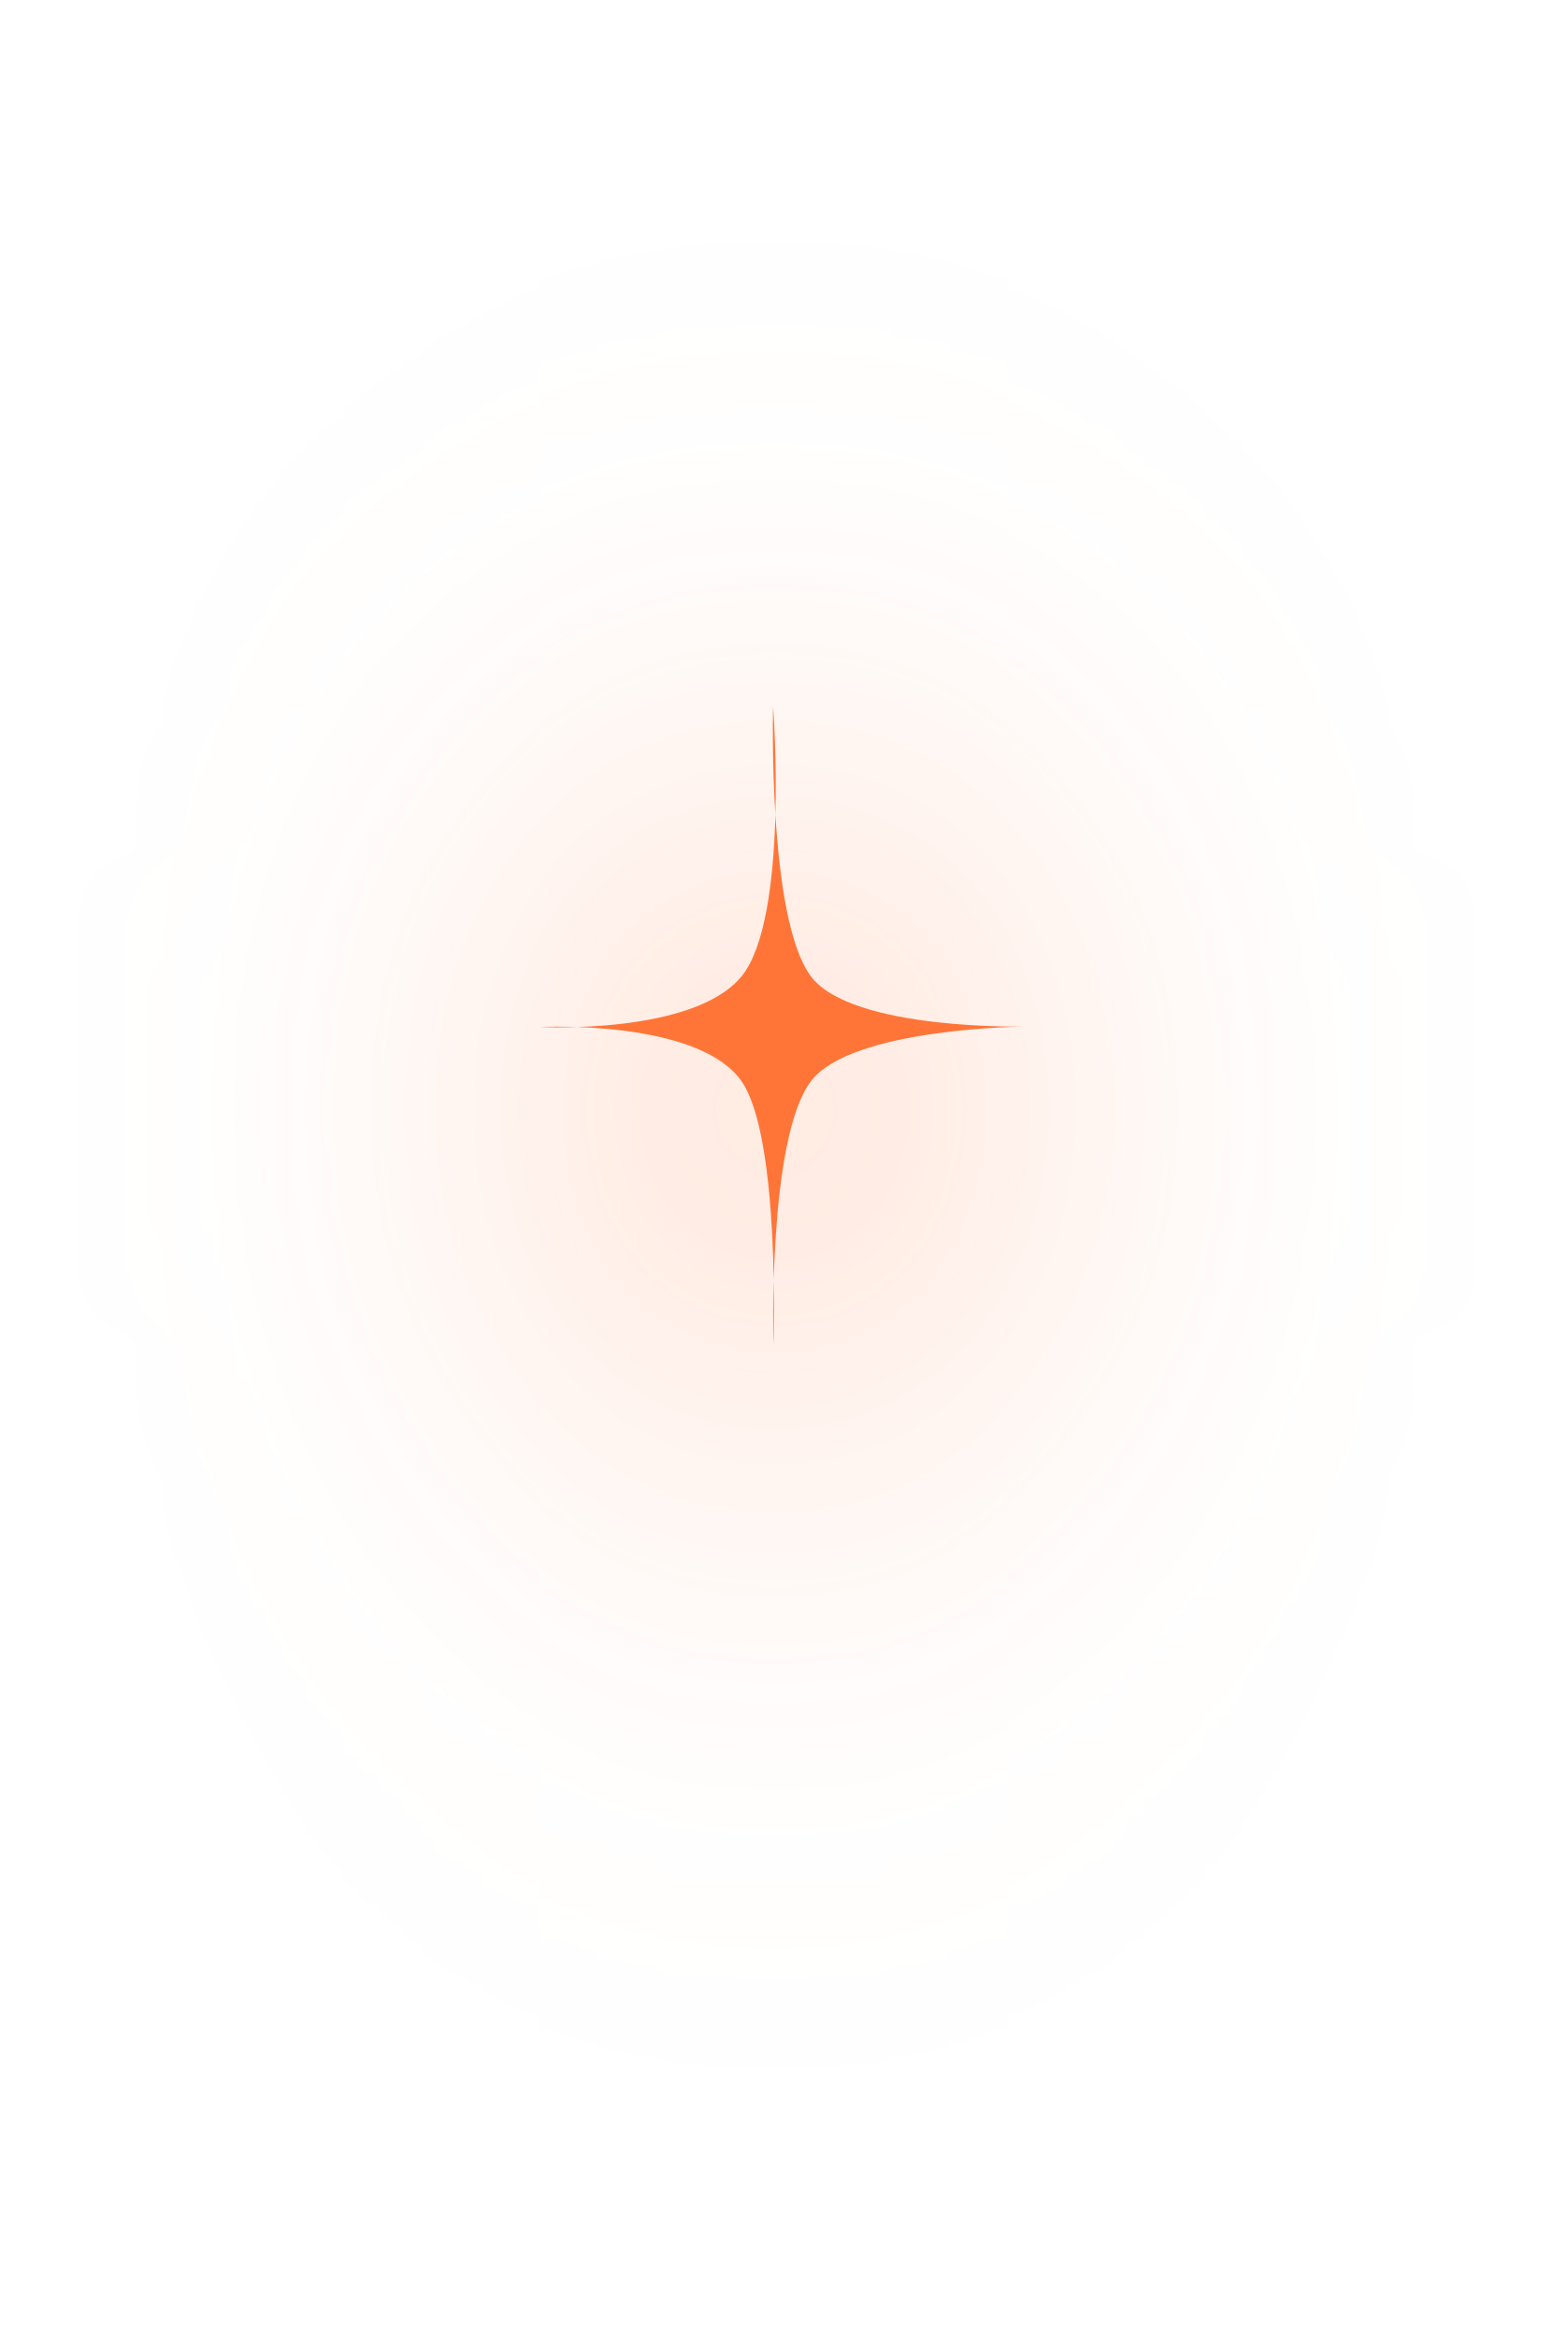
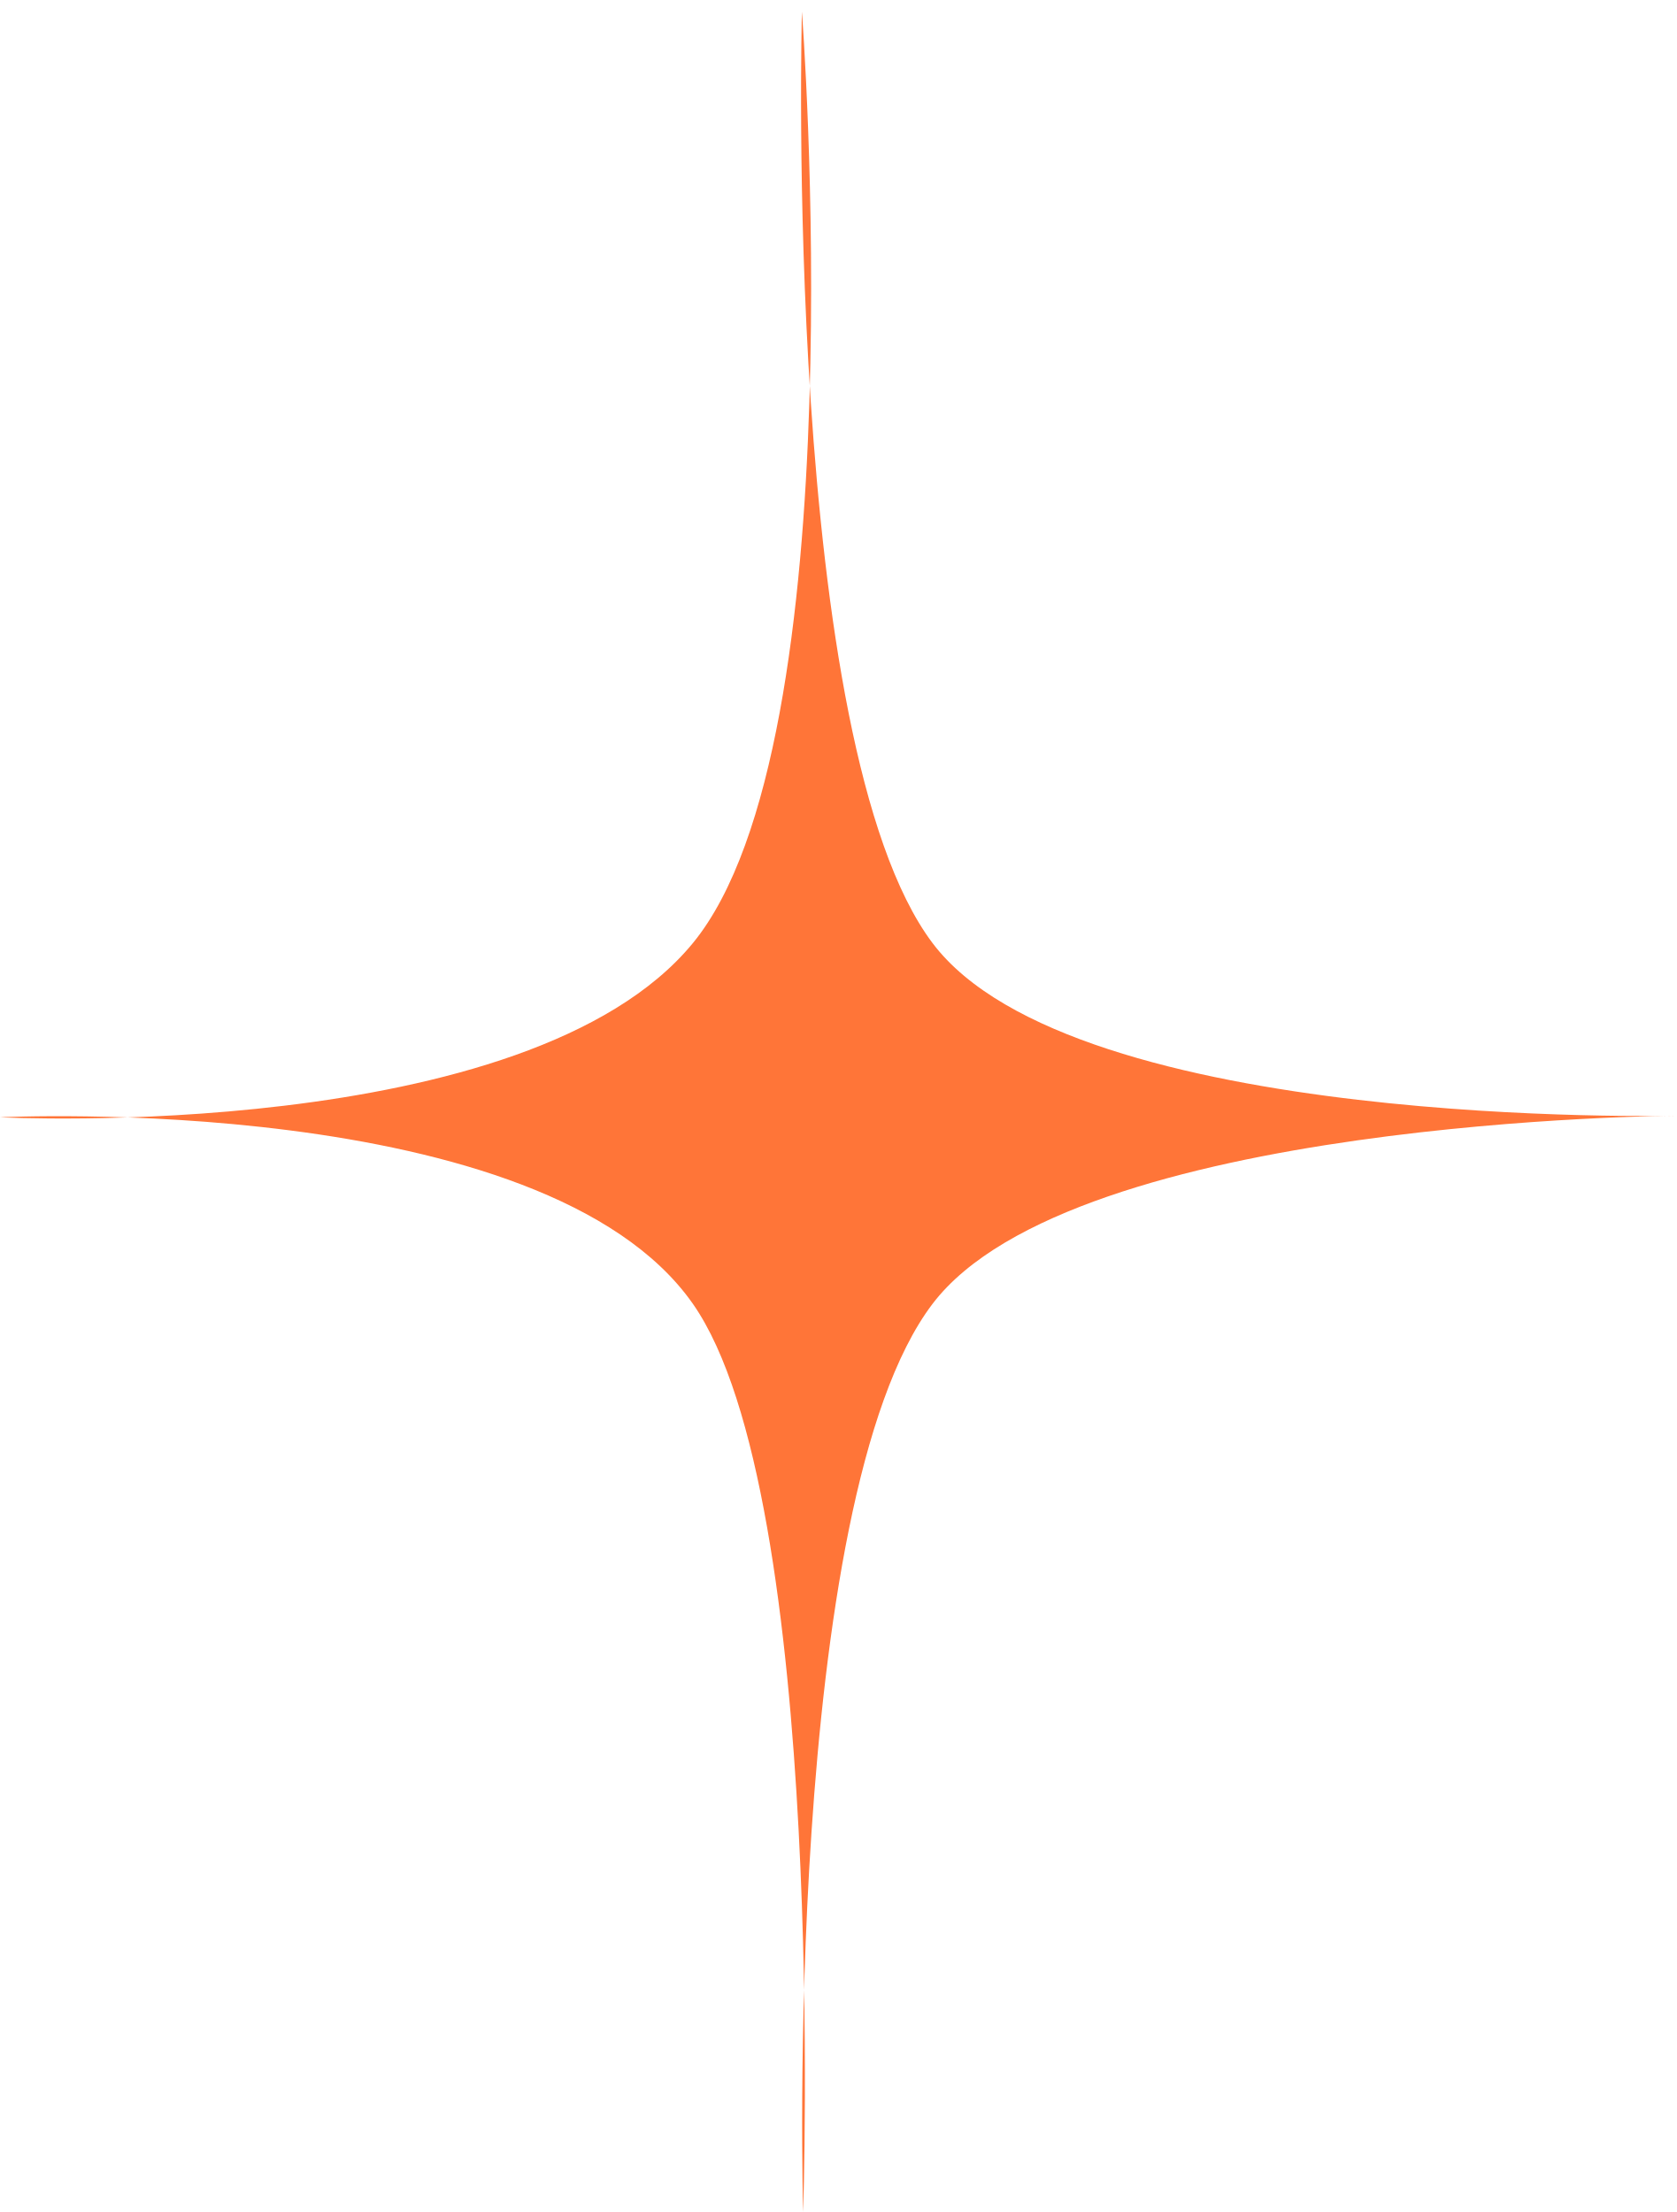
- <svg xmlns="http://www.w3.org/2000/svg" width="232" height="346" viewBox="0 0 232 346" fill="none">
-   <g opacity="0.8" filter="url(#filter0_f_2583_1946)">
-     <path d="M152 161.917C152 161.917 130.065 165.894 124.023 173.849C117.575 182.339 114.486 265.958 114.486 265.958C114.486 265.958 111.513 183.826 105.719 175.537C99.304 166.359 80 161.985 80 161.985C80 161.985 98.179 157.765 105.273 149.114C112.367 140.463 114.434 80 114.434 80C114.434 80 117.39 141.295 123.847 149.877C129.915 157.942 152 161.917 152 161.917Z" fill="#FF7538" />
-   </g>
-   <path d="M152 151.917C152 151.917 126.083 152.045 120.041 160C113.593 168.49 114.486 199 114.486 199C114.486 199 115.549 168.29 109.755 160C103.34 150.822 80 151.985 80 151.985C80 151.985 102.661 153.151 109.755 144.5C116.849 135.849 114.434 104.5 114.434 104.5C114.434 104.5 113.584 135.918 120.041 144.5C126.109 152.565 152 151.917 152 151.917Z" fill="#FF7538" />
-   <defs>
-     <filter id="filter0_f_2583_1946" x="0" y="0" width="232" height="345.959" filterUnits="userSpaceOnUse" color-interpolation-filters="sRGB">
-       <feFlood flood-opacity="0" result="BackgroundImageFix" />
-       <feBlend mode="normal" in="SourceGraphic" in2="BackgroundImageFix" result="shape" />
-       <feGaussianBlur stdDeviation="40" result="effect1_foregroundBlur_2583_1946" />
-     </filter>
-   </defs>
+ <svg xmlns="http://www.w3.org/2000/svg" width="72" height="95" viewBox="0 0 72 95" fill="none">
+   <path d="M72 47.917C72 47.917 46.083 48.045 40.041 56C33.593 64.49 34.486 95 34.486 95C34.486 95 35.549 64.29 29.755 56C23.34 46.822 0 47.985 0 47.985C0 47.985 22.661 49.151 29.755 40.5C36.849 31.849 34.434 0.5 34.434 0.5C34.434 0.5 33.584 31.918 40.041 40.5C46.109 48.565 72 47.917 72 47.917Z" fill="#FF7538" />
</svg>
